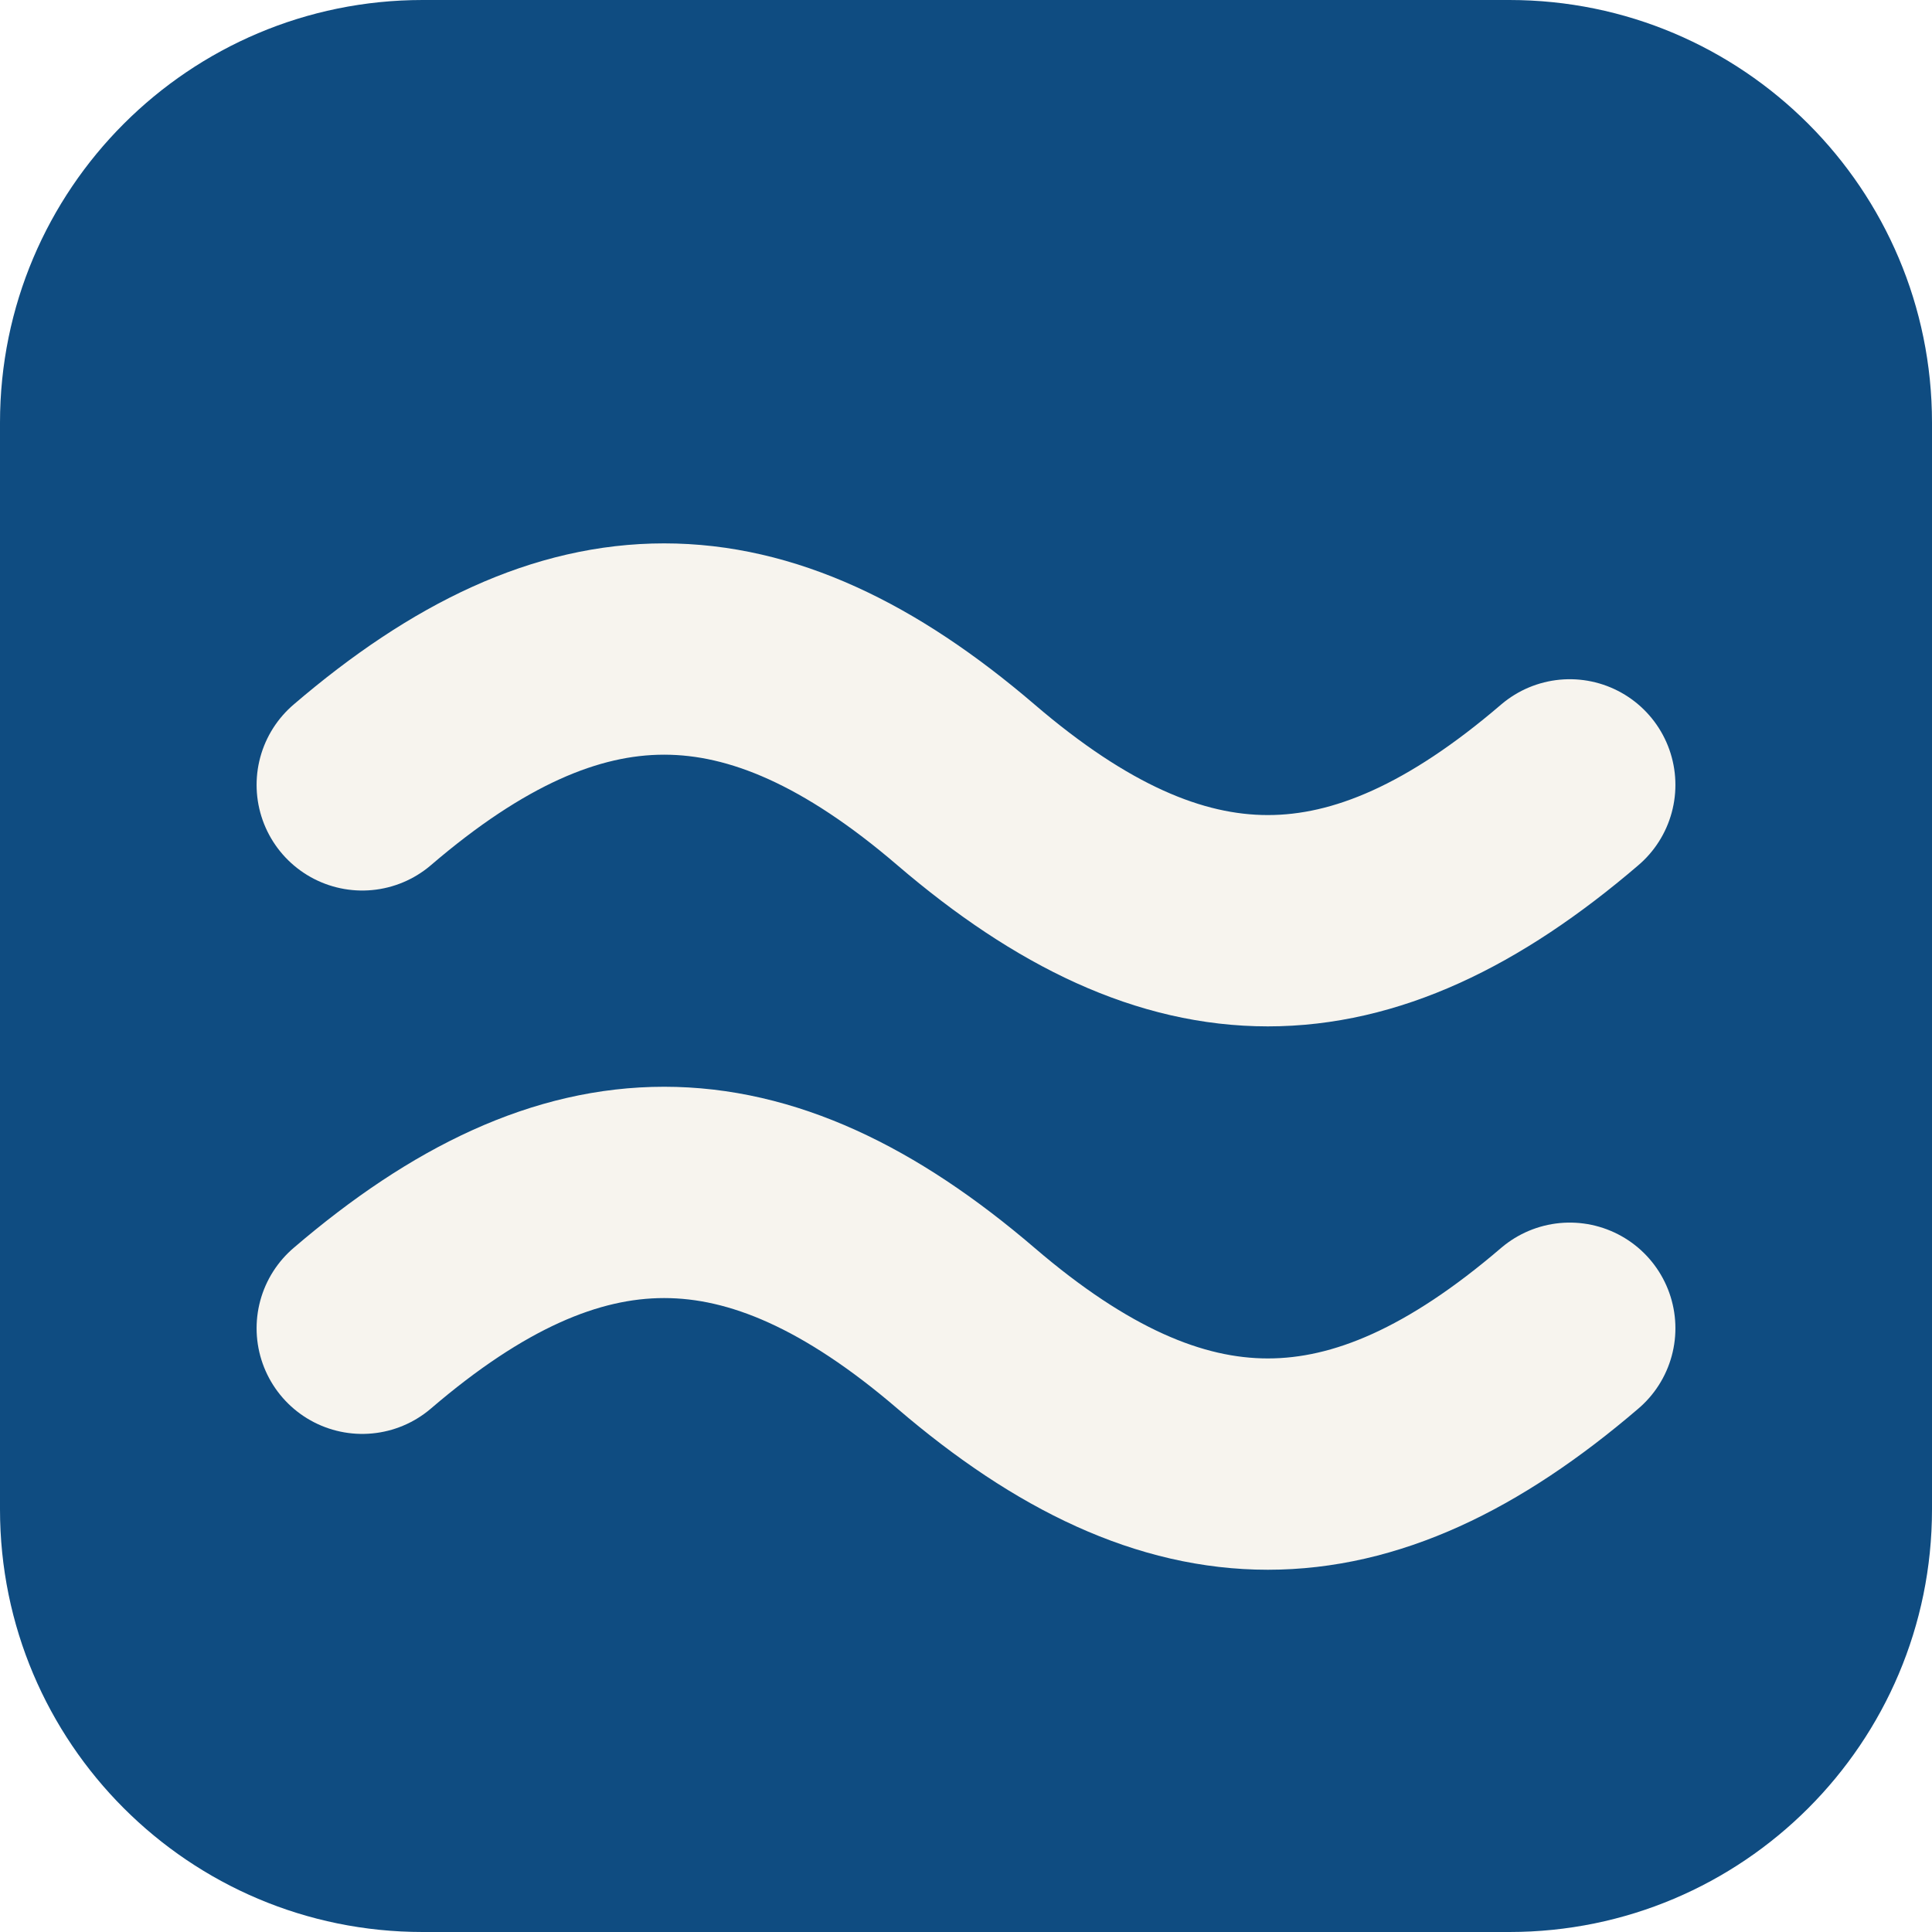
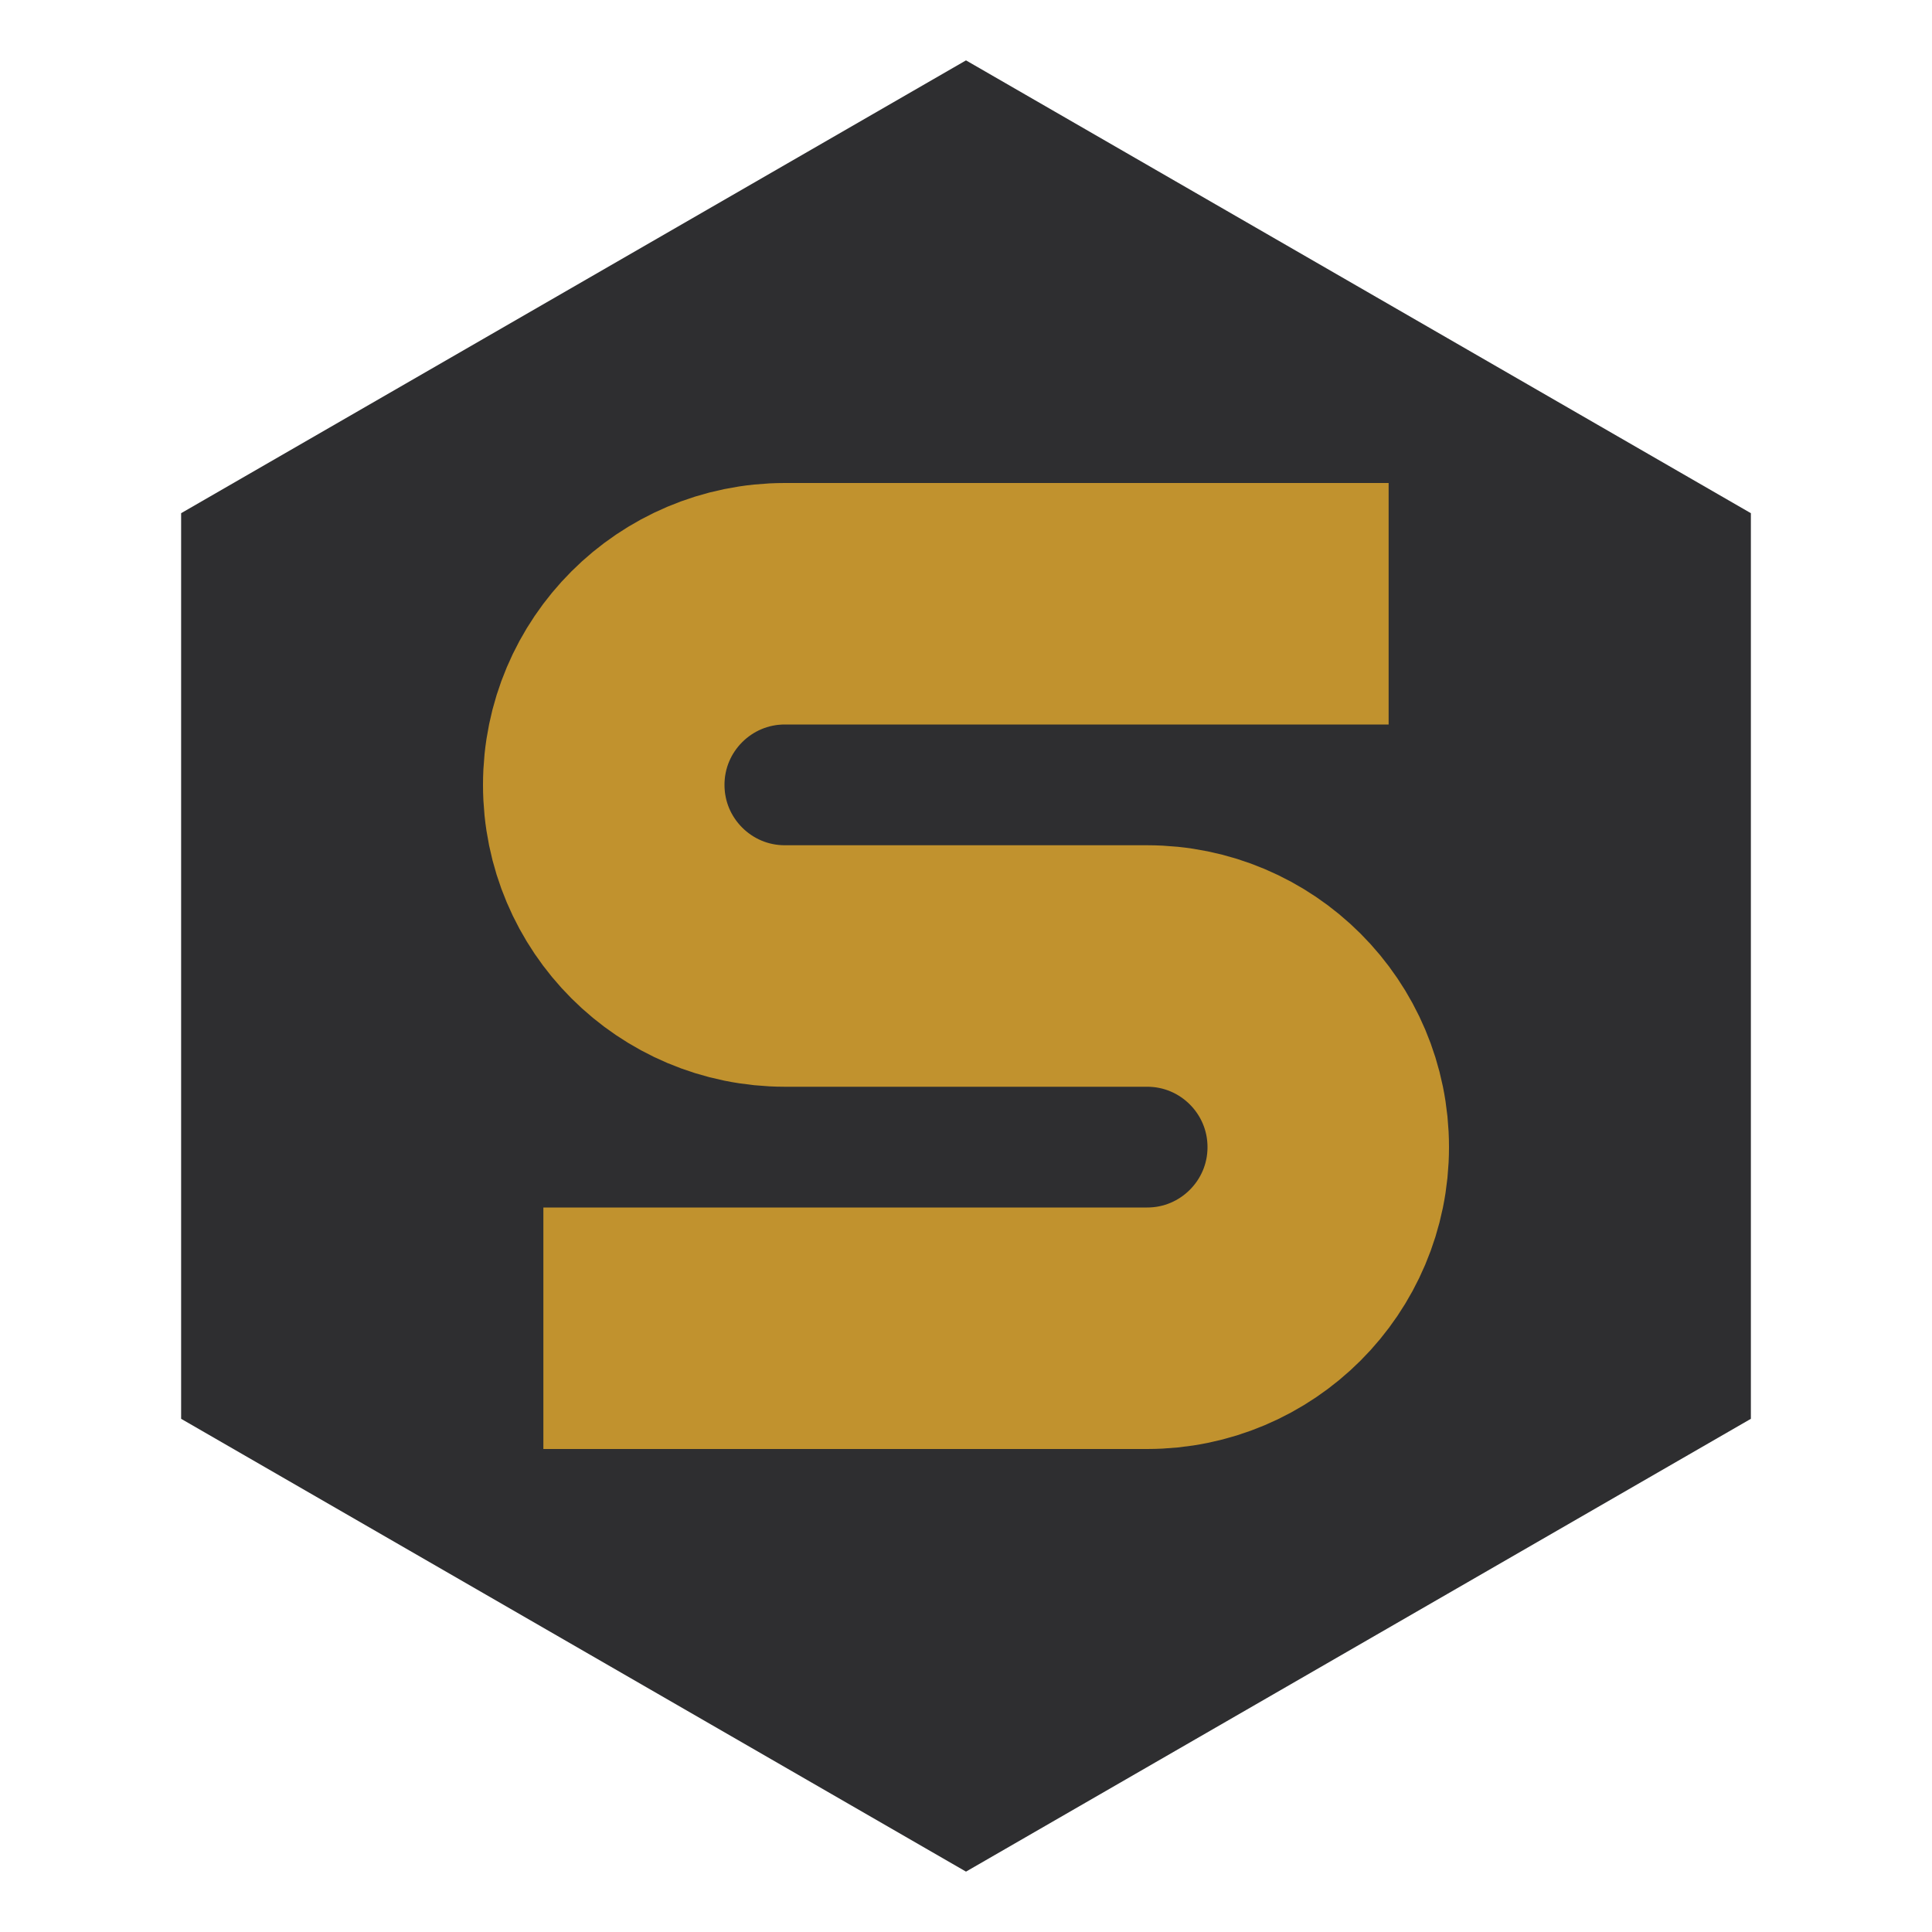
<svg xmlns="http://www.w3.org/2000/svg" viewBox="0 0 64 64">
-   <rect width="64" height="64" rx="14" fill="#0F4C81" />
-   <g fill="none" stroke="#F7F4EE" stroke-width="7" stroke-linecap="round">
-     <path d="M12 26c7-6 13-6 20 0s13 6 20 0" />
-     <path d="M12 44c7-6 13-6 20 0s13 6 20 0" />
-   </g>
+   <path d="M32,2 L58,17 L58,47 L32,62 L6,47 L6,17 Z" fill="#2E2E30" />
+   <path d="M42,20 H26 a6,6 0 0 0 0,12 H38 a6,6 0 0 1 0,12 H22" fill="none" stroke="#C1922E" stroke-width="8" stroke-linecap="square" />
</svg>
